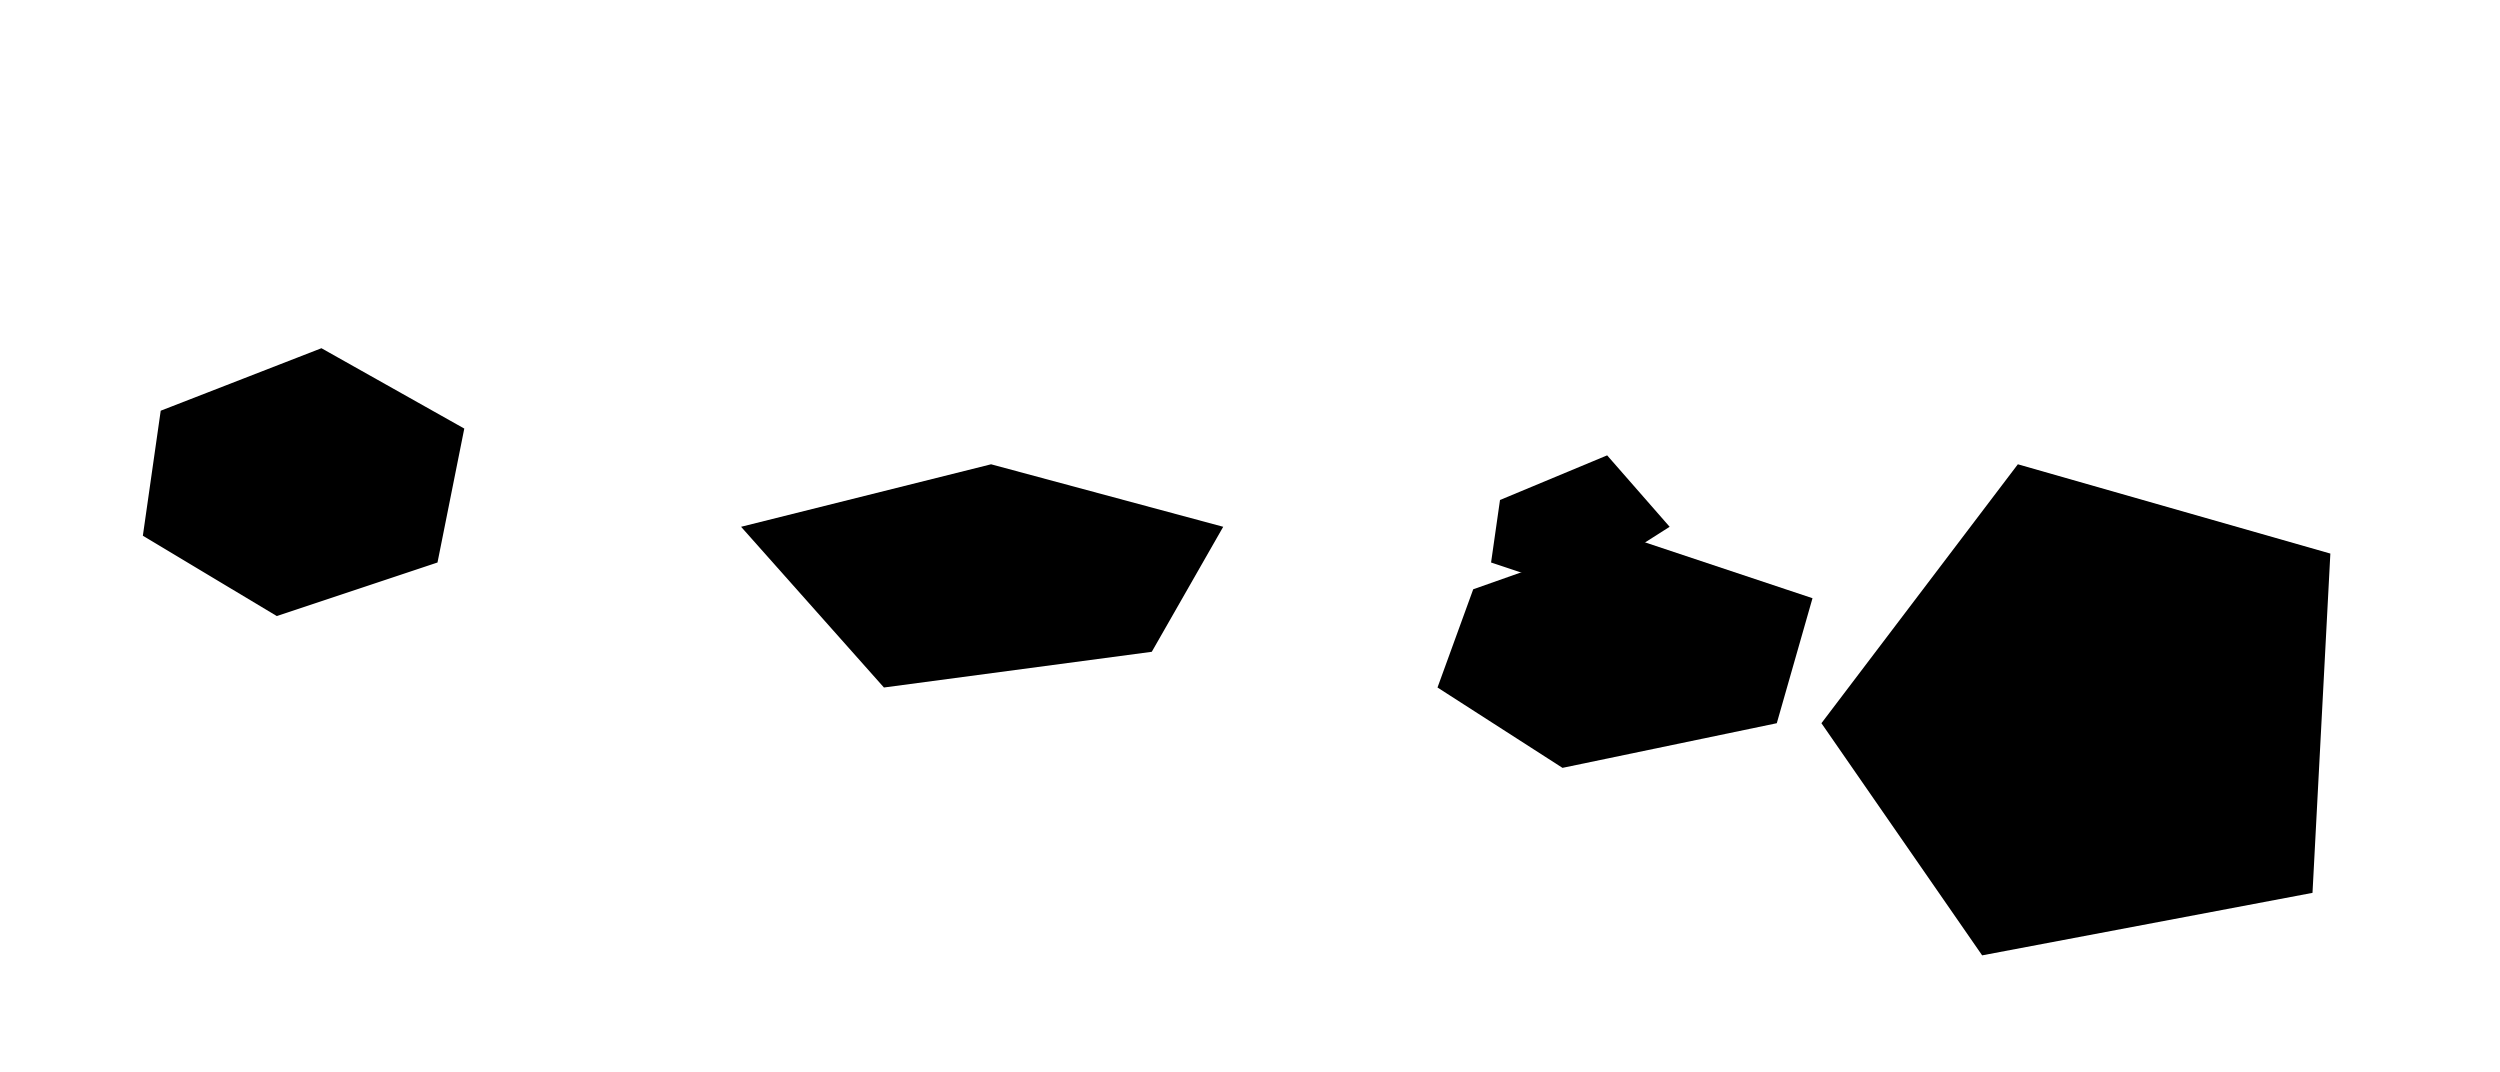
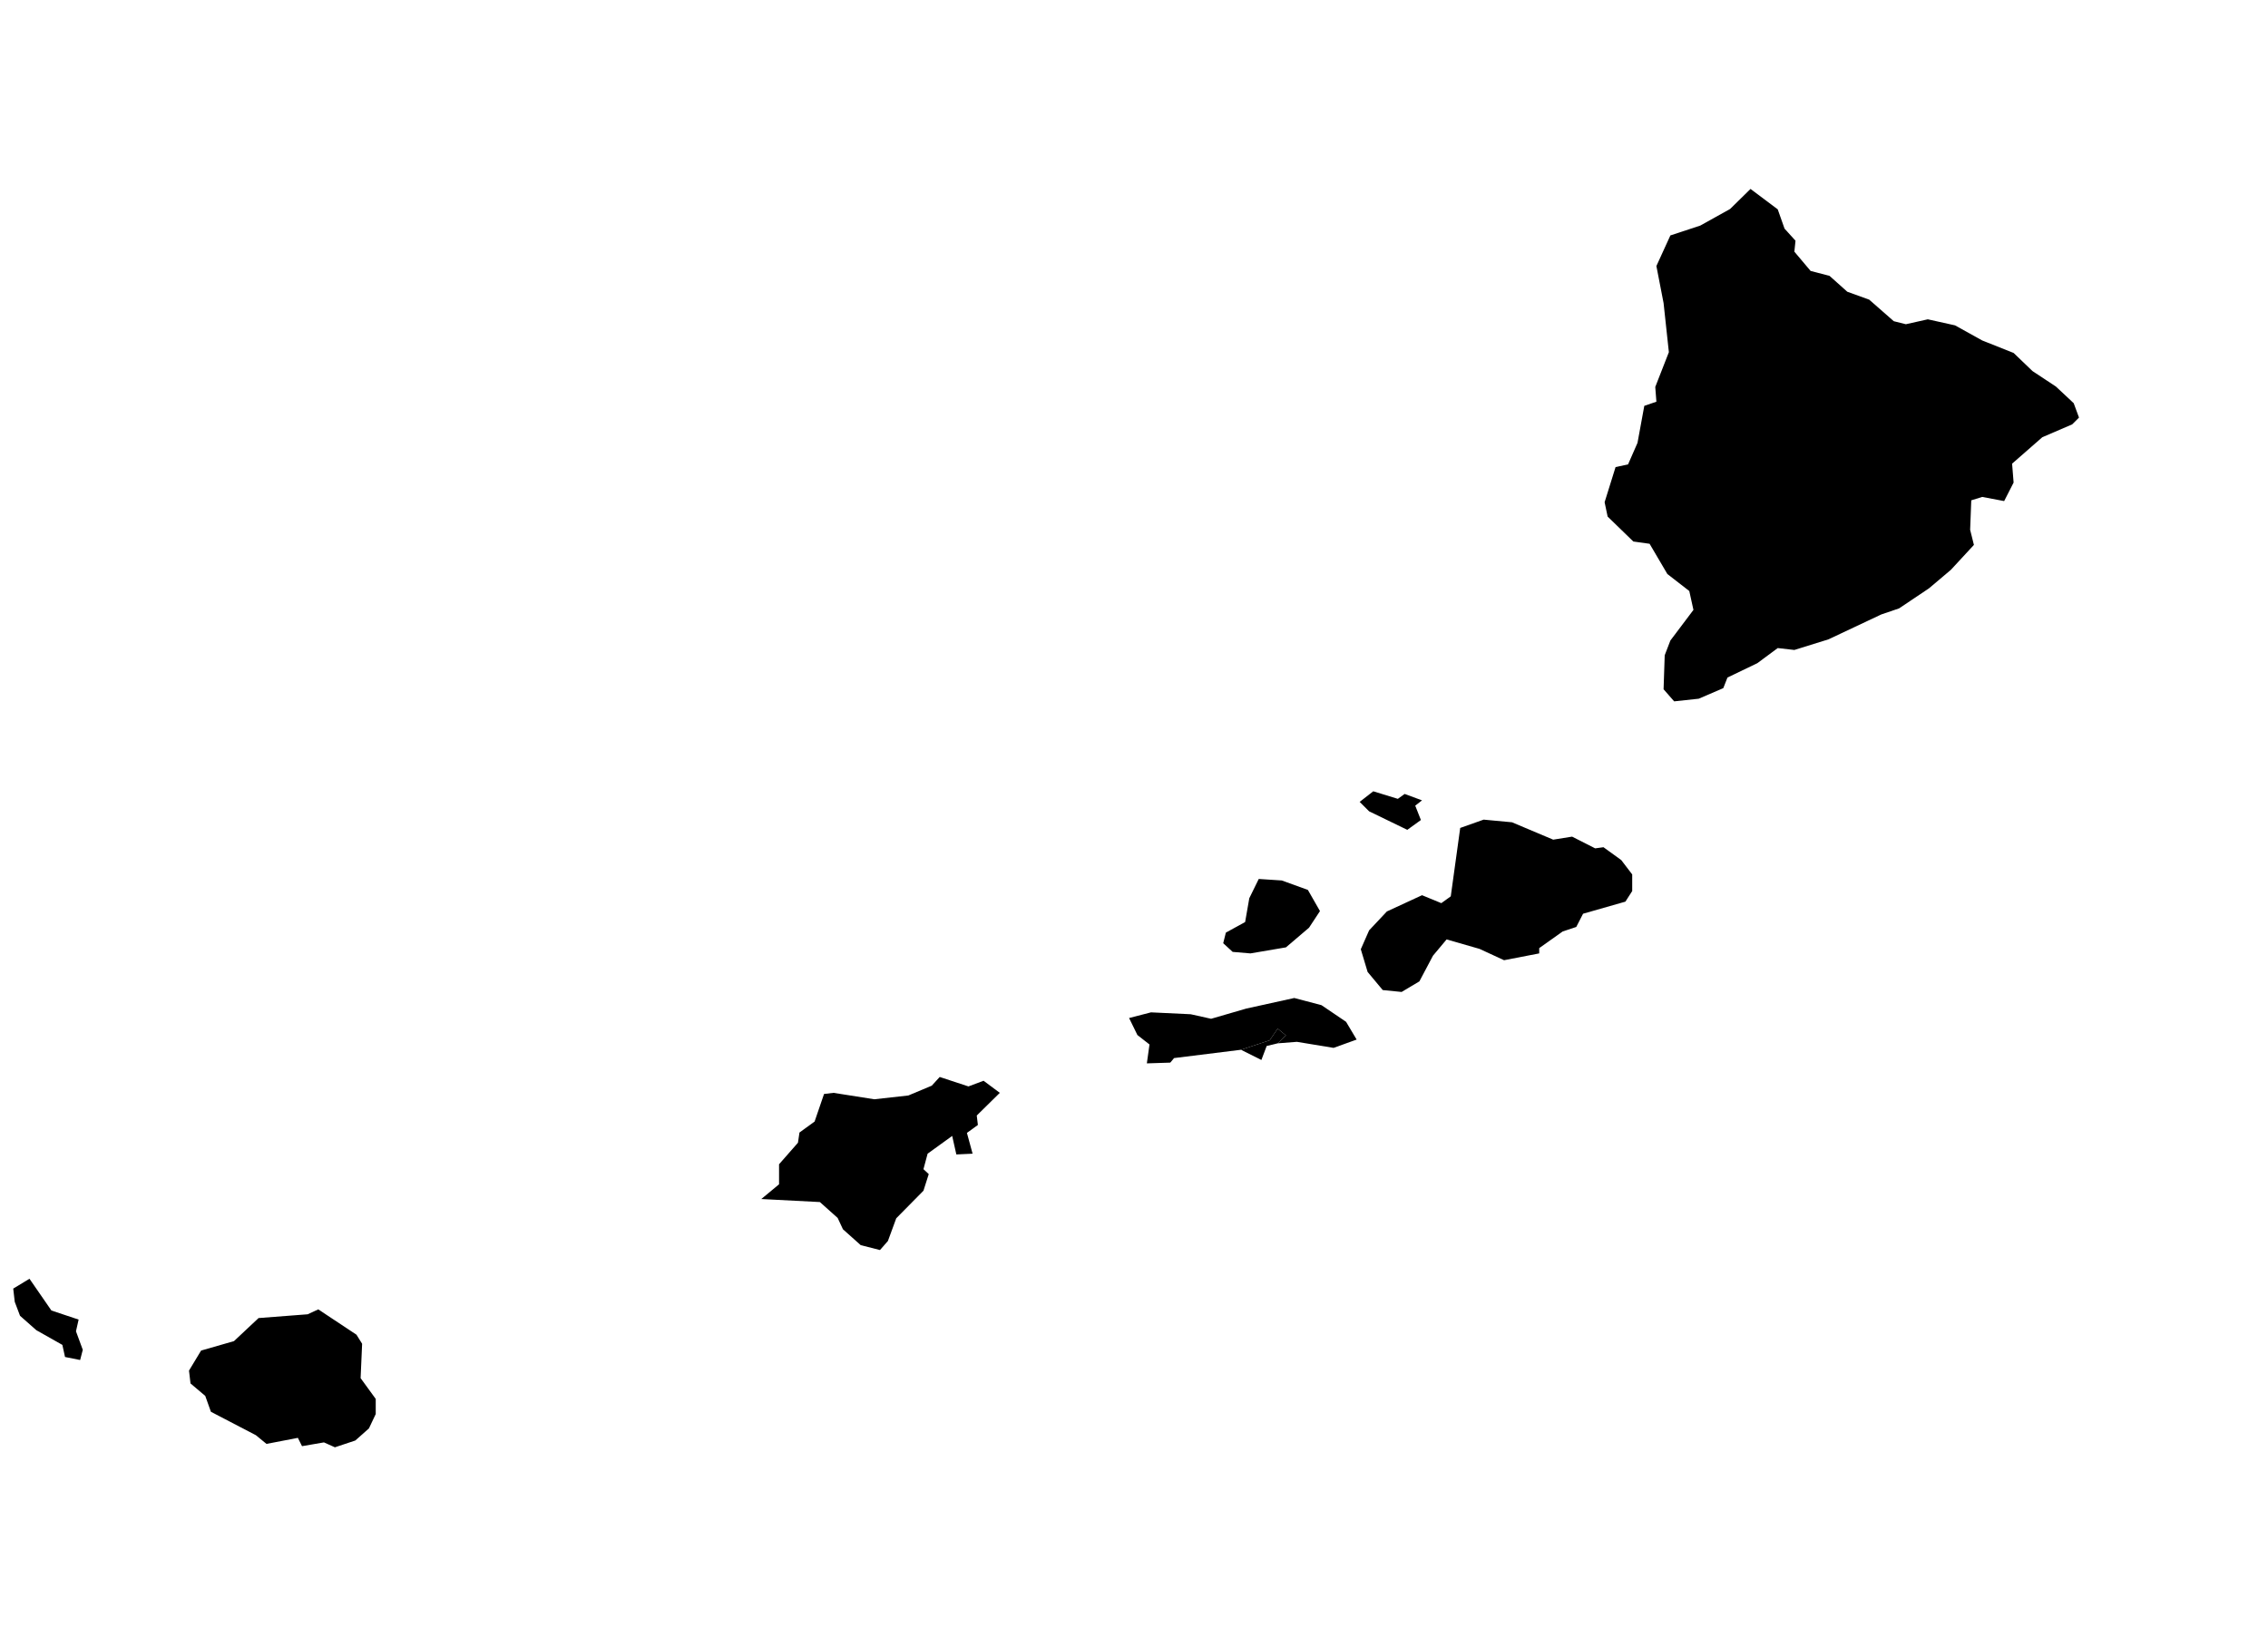
- <svg xmlns="http://www.w3.org/2000/svg" id="wtc-state-map-hi" viewBox="0 0 560 240" role="img" aria-label="Hawaii county map">
+ <svg xmlns="http://www.w3.org/2000/svg" viewBox="0 0 600 433" id="wtc-state-map-HI" role="img" aria-label="hi county map">
  <g class="wtc-counties">
-     <path id="wtc-county-kauai" class="wtc-county" data-county="Kauai" d="M36 92 L72 78 L104 96 L98 126 L62 138 L32 120 Z" />
-     <path id="wtc-county-honolulu" class="wtc-county" data-county="Honolulu" d="M166 118 L222 104 L274 118 L258 146 L198 154 Z" />
-     <path id="wtc-county-kalawao" class="wtc-county" data-county="Kalawao" d="M336 112 L360 102 L374 118 L352 132 L334 126 Z" />
-     <path id="wtc-county-maui" class="wtc-county" data-county="Maui" d="M330 132 L364 120 L406 134 L398 162 L350 172 L322 154 Z" />
-     <path id="wtc-county-hawaii" class="wtc-county" data-county="Hawaii" d="M452 104 L522 124 L518 200 L444 214 L408 162 Z" />
+     <path class="wtc-county" id="wtc-county-hawaii" data-county="Hawaii" d="M424.5,132.9L427.4,123.6L430.7,122.9L433.2,117.2L435.0,107.4L438.2,106.3L437.9,102.4L441.5,93.2L440.1,80.2L438.2,70.4L441.9,62.3L449.8,59.7L457.7,55.3L463.1,50.0L470.3,55.4L472.1,60.5L475.0,63.7L474.7,66.6L479.0,71.7L484.0,73.0L488.7,77.2L494.5,79.3L501.0,85.0L504.2,85.8L510.0,84.5L517.2,86.1L524.4,90.1L532.7,93.4L537.7,98.2L543.9,102.3L548.6,106.7L550.0,110.5L548.2,112.3L540.3,115.7L532.3,122.7L532.7,127.7L530.2,132.6L524.4,131.5L521.5,132.4L521.2,140.2L522.2,144.2L516.1,150.8L510.3,155.7L502.4,161.0L497.7,162.6L483.7,169.2L474.7,172.0L470.3,171.5L464.9,175.5L457.0,179.3L455.9,182.1L449.4,184.9L442.9,185.6L440.1,182.4L440.4,173.4L441.9,169.5L448.0,161.4L446.9,156.4L441.1,151.9L436.4,143.9L432.1,143.3L425.3,136.7L424.5,132.9Z" />
+     <path class="wtc-county" id="wtc-county-honolulu" data-county="Honolulu" d="M201.4,317.3L206.1,313.4L206.1,308.1L211.1,302.4L211.5,299.7L215.5,296.8L218.0,289.5L220.5,289.2L231.3,290.9L240.3,289.9L246.5,287.3L248.6,285.0L256.2,287.5L260.2,286.0L264.5,289.2L258.4,295.2L258.7,297.7L255.8,299.8L257.3,305.3L253.0,305.5L251.9,300.6L245.4,305.3L244.3,309.4L245.7,310.7L244.3,315.1L237.1,322.4L234.9,328.4L232.8,330.8L227.7,329.5L223.0,325.3L221.6,322.3L216.9,318.1L201.4,317.3Z" />
+     <path class="wtc-county" id="wtc-county-kalawao" data-county="Kalawao" d="M328.3,277.8L335.9,275.3L338.0,272.2L340.2,274.0L338.0,276.1L335.1,276.8L333.7,280.5L328.3,277.8Z" />
+     <path class="wtc-county" id="wtc-county-kauai" data-county="Kauai" d="M50.0,362.7L53.2,357.4L61.9,354.9L68.4,348.8L81.4,347.8L84.2,346.5L94.3,353.2L95.8,355.6L95.4,364.7L99.4,370.2L99.4,374.2L97.6,378.0L94.0,381.2L88.6,383.0L85.7,381.7L79.9,382.7L78.8,380.5L70.5,382.1L67.7,379.8L55.8,373.6L54.3,369.4L50.4,366.1L50.0,362.7ZM3.9,344.5L3.5,341.0L7.8,338.4L13.6,346.8L20.8,349.2L20.1,352.3L21.9,357.2L21.2,359.9L17.2,359.1L16.5,355.9L9.6,352.0L5.3,348.2L3.9,344.5Z" />
+     <path class="wtc-county" id="wtc-county-maui" data-county="Maui" d="M360.0,251.2L362.2,246.2L366.9,241.2L376.2,236.9L381.3,239.0L383.8,237.2L386.3,219.1L392.5,216.9L400.0,217.6L410.9,222.2L415.9,221.4L422.0,224.5L424.2,224.2L428.9,227.6L431.8,231.4L431.8,235.8L430.0,238.6L418.8,241.8L417.0,245.3L413.4,246.5L407.2,250.9L407.2,252.3L397.9,254.1L391.4,251.1L382.7,248.6L379.1,252.9L375.5,259.7L370.8,262.5L365.8,262.0L361.8,257.2L360.0,251.2ZM359.7,212.2L363.3,209.4L369.8,211.4L371.6,210.1L376.2,211.8L374.4,213.2L375.9,217.0L372.3,219.6L362.2,214.7L359.7,212.2ZM323.6,249.6L324.3,246.8L329.4,244.0L330.5,237.7L333.0,232.6L339.1,233.0L346.0,235.5L349.2,241.1L346.3,245.5L340.2,250.7L330.8,252.3L326.1,251.9L323.6,249.6ZM328.3,277.8L310.6,280.0L309.6,281.2L303.4,281.4L304.1,276.4L300.9,273.9L298.7,269.4L304.5,267.9L315.0,268.4L320.4,269.6L329.7,266.9L342.4,264.1L349.6,266.0L356.1,270.4L358.9,275.1L352.8,277.3L343.1,275.7L338.0,276.1L340.2,274.0L338.0,272.2L335.9,275.3L328.3,277.8Z" />
  </g>
</svg>
